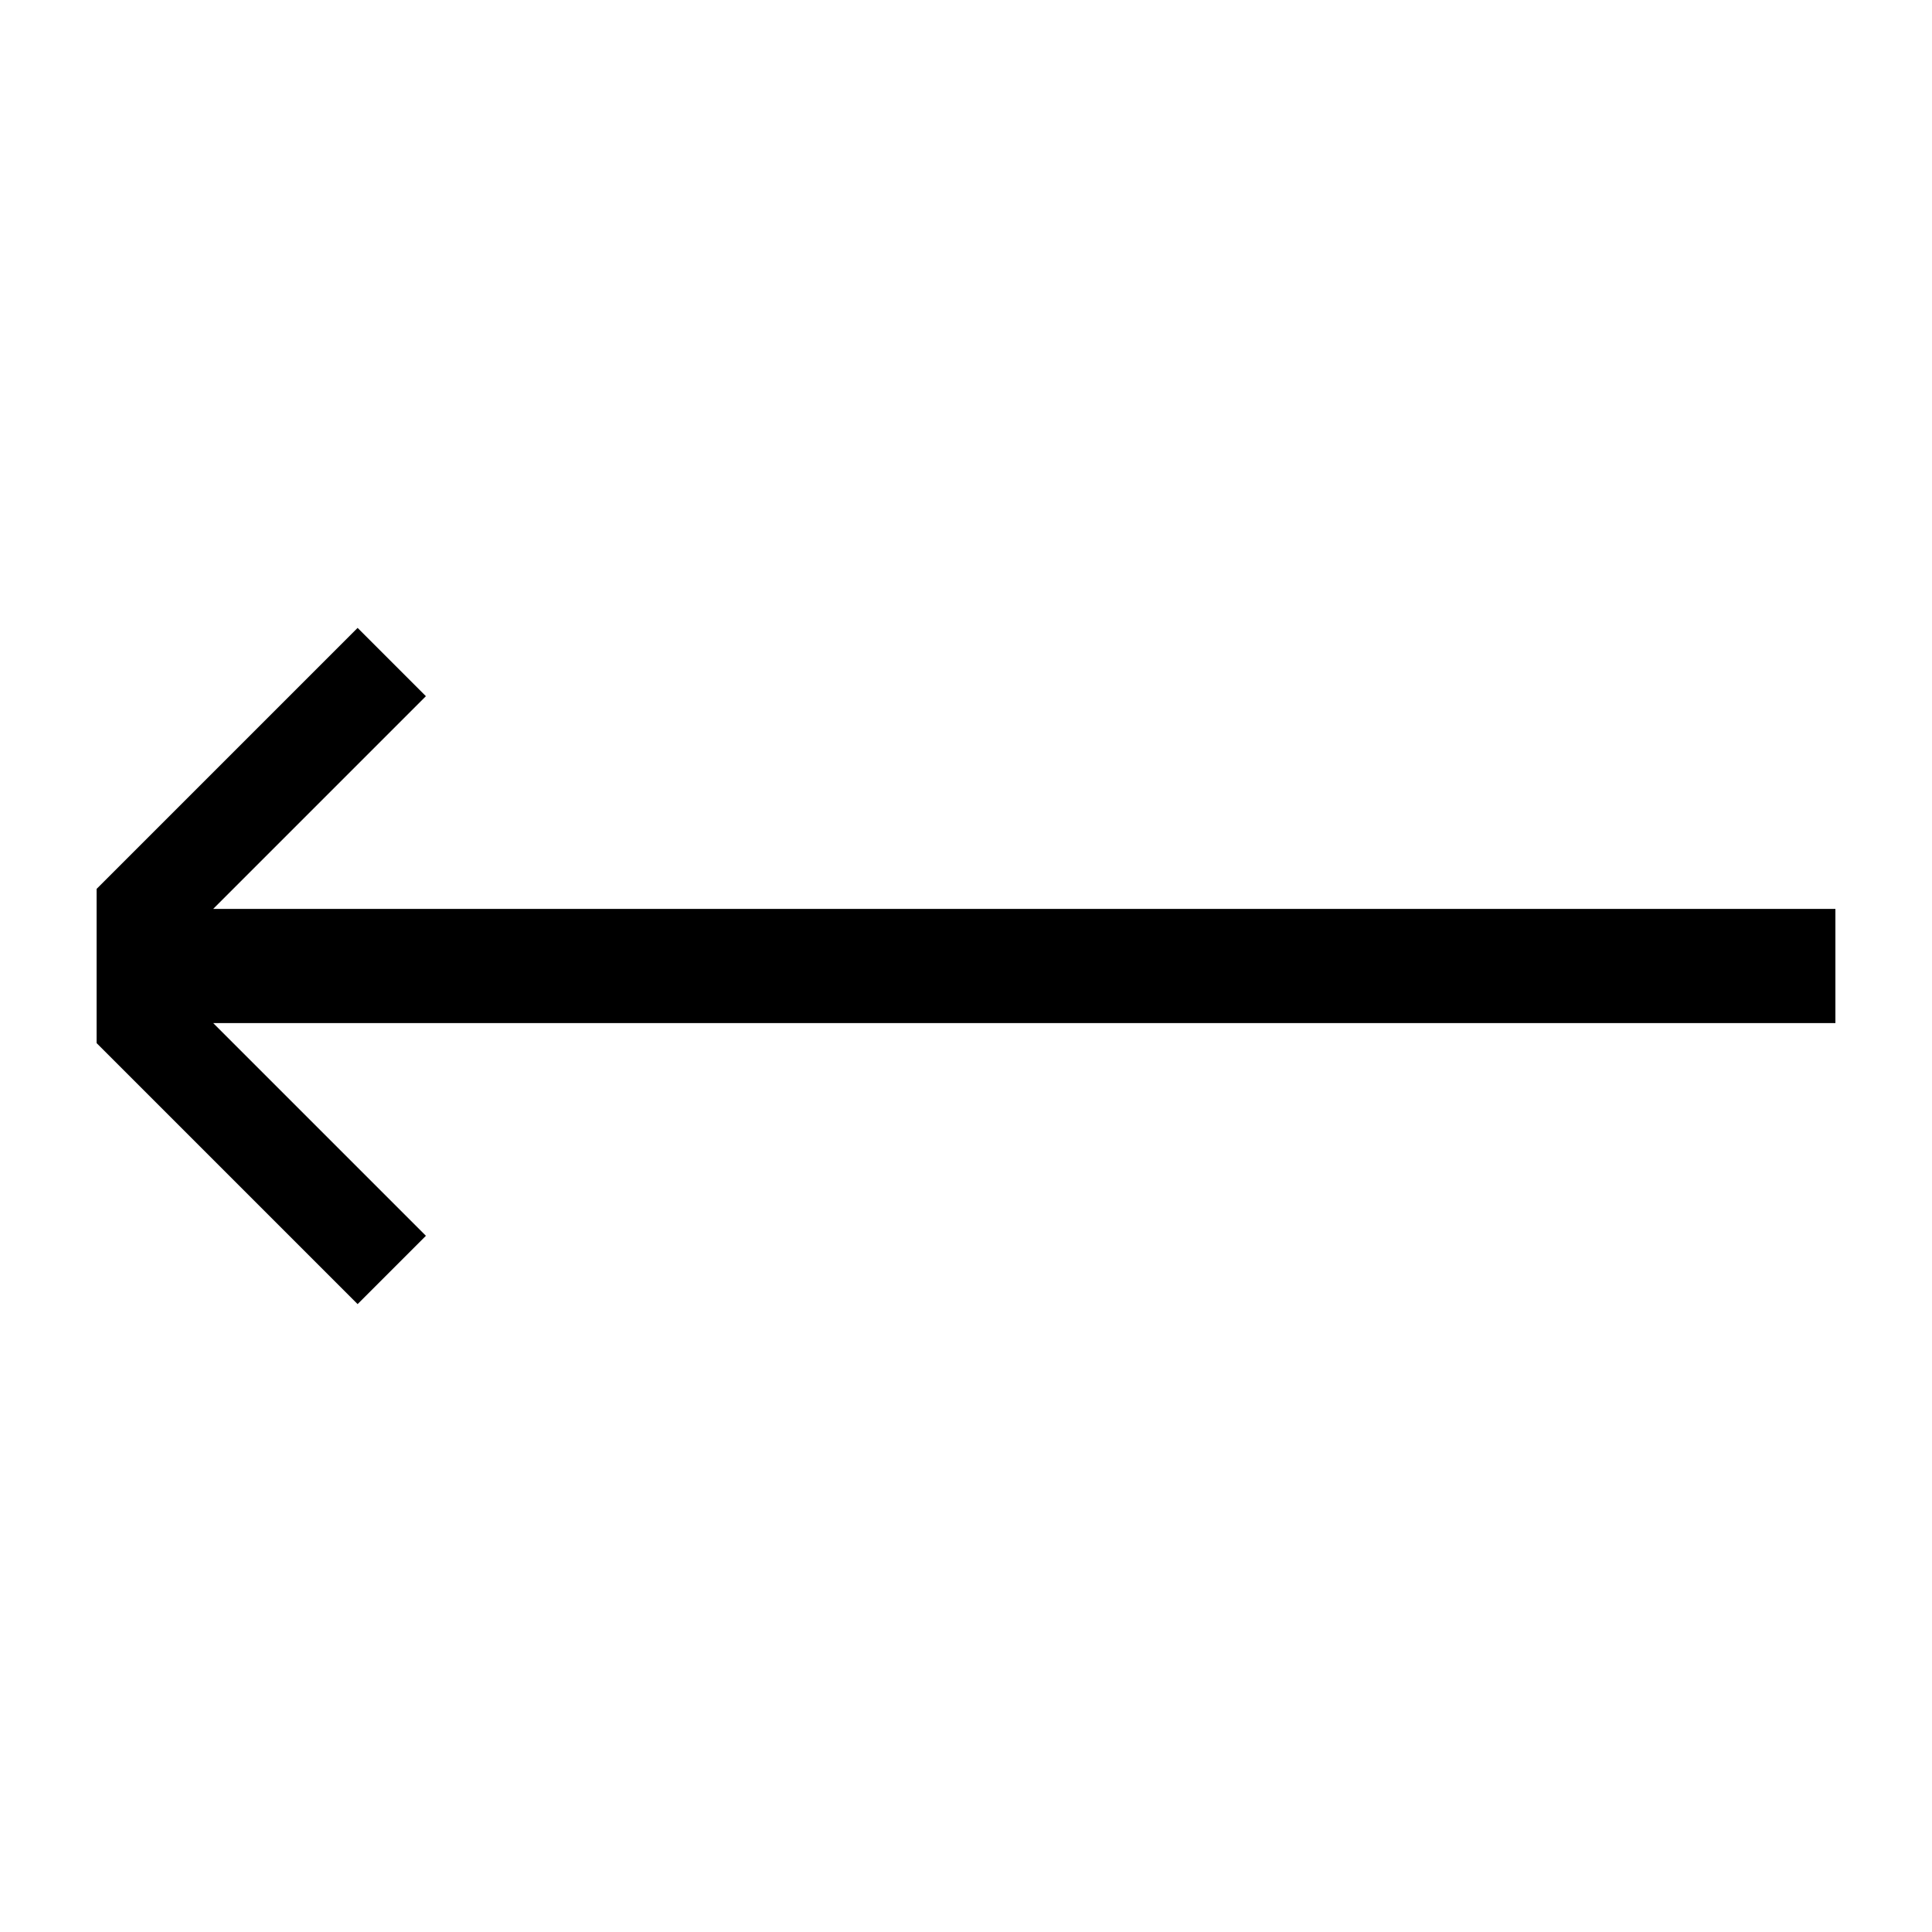
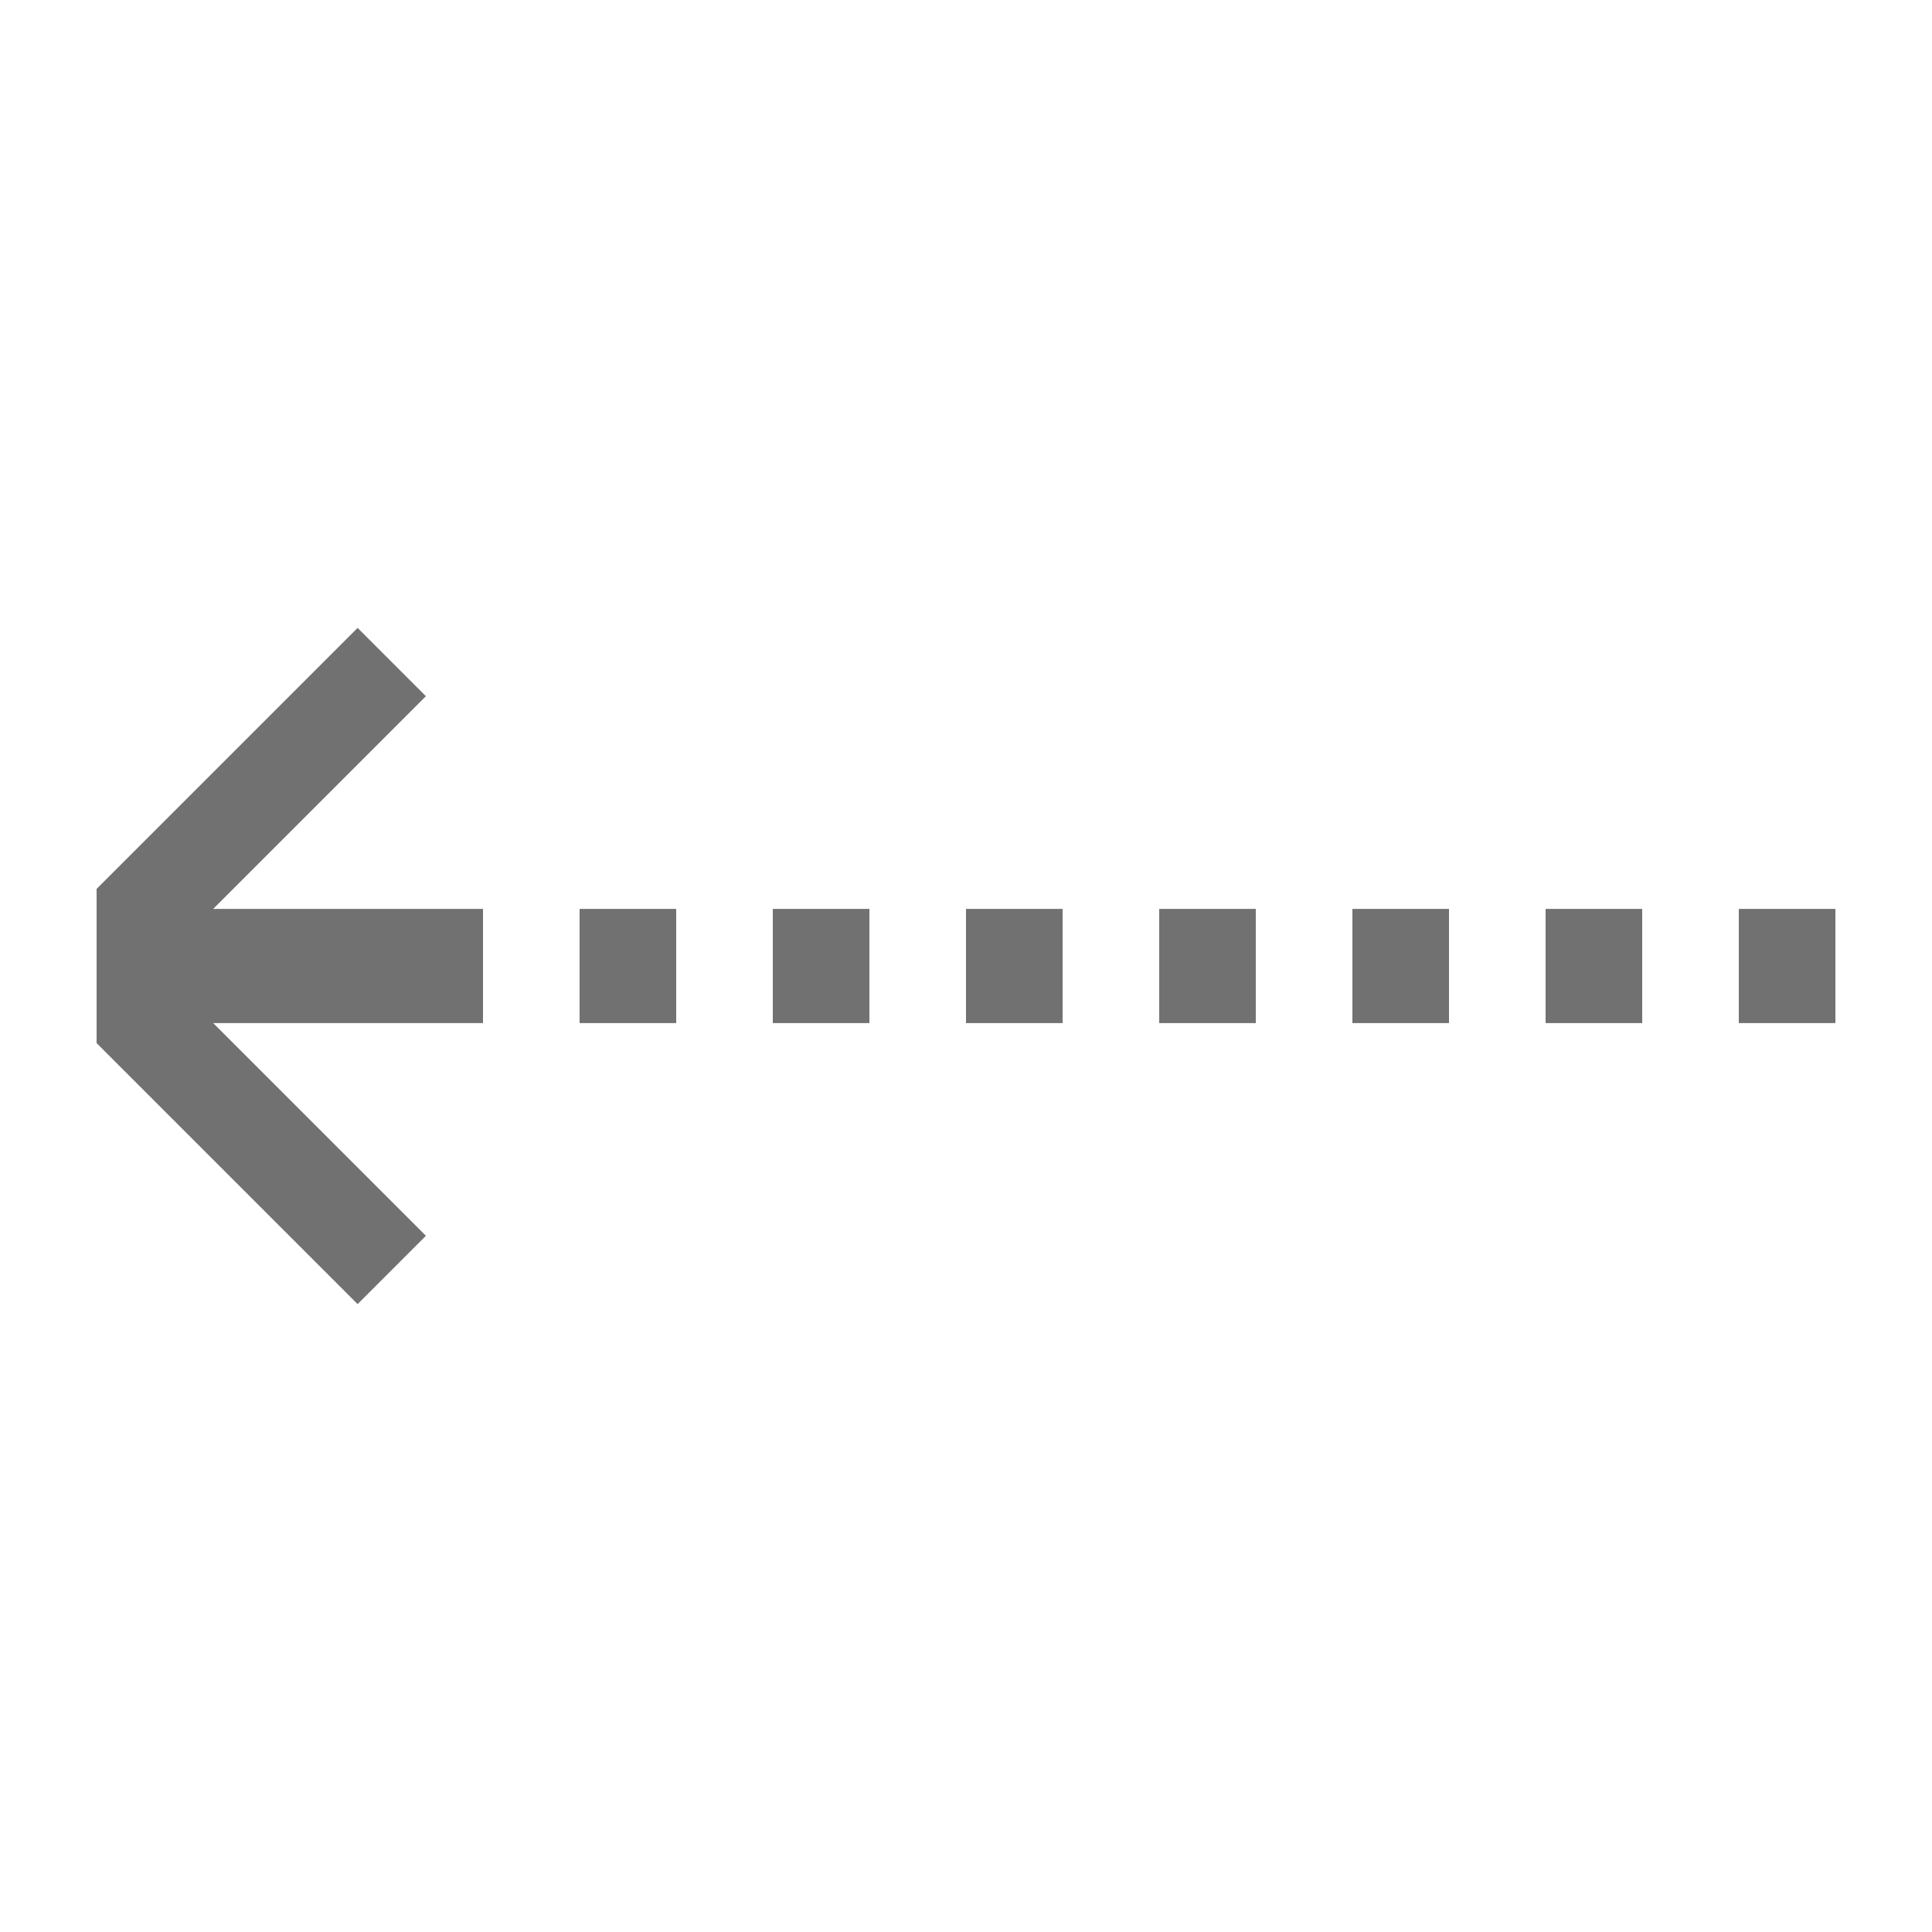
<svg xmlns="http://www.w3.org/2000/svg" width="40" height="40" viewBox="0 0 40 40" fill="none">
-   <path d="M2 18.404V21.596L7.404 27L8.818 25.586L4.414 21.182H38V18.818H4.414L8.818 14.414L7.404 13L2 18.404Z" fill="black" />
+   <path d="M2 18.404V21.596L7.404 27L8.818 25.586L4.414 21.182H10V18.818H4.414L8.818 14.414L7.404 13L2 18.404Z" fill="#717171" />
+   <path d="M12 21.182H14V18.818H12V21.182Z" fill="#717171" />
+   <path d="M16 21.182H18V18.818H16V21.182Z" fill="#717171" />
+   <path d="M20 21.182H22V18.818H20V21.182Z" fill="#717171" />
+   <path d="M24 21.182H26V18.818H24V21.182Z" fill="#717171" />
+   <path d="M28 21.182H30V18.818H28V21.182Z" fill="#717171" />
+   <path d="M32 21.182H34V18.818H32V21.182Z" fill="#717171" />
+   <path d="M36 21.182H38V18.818H36V21.182Z" fill="#717171" />
</svg>
